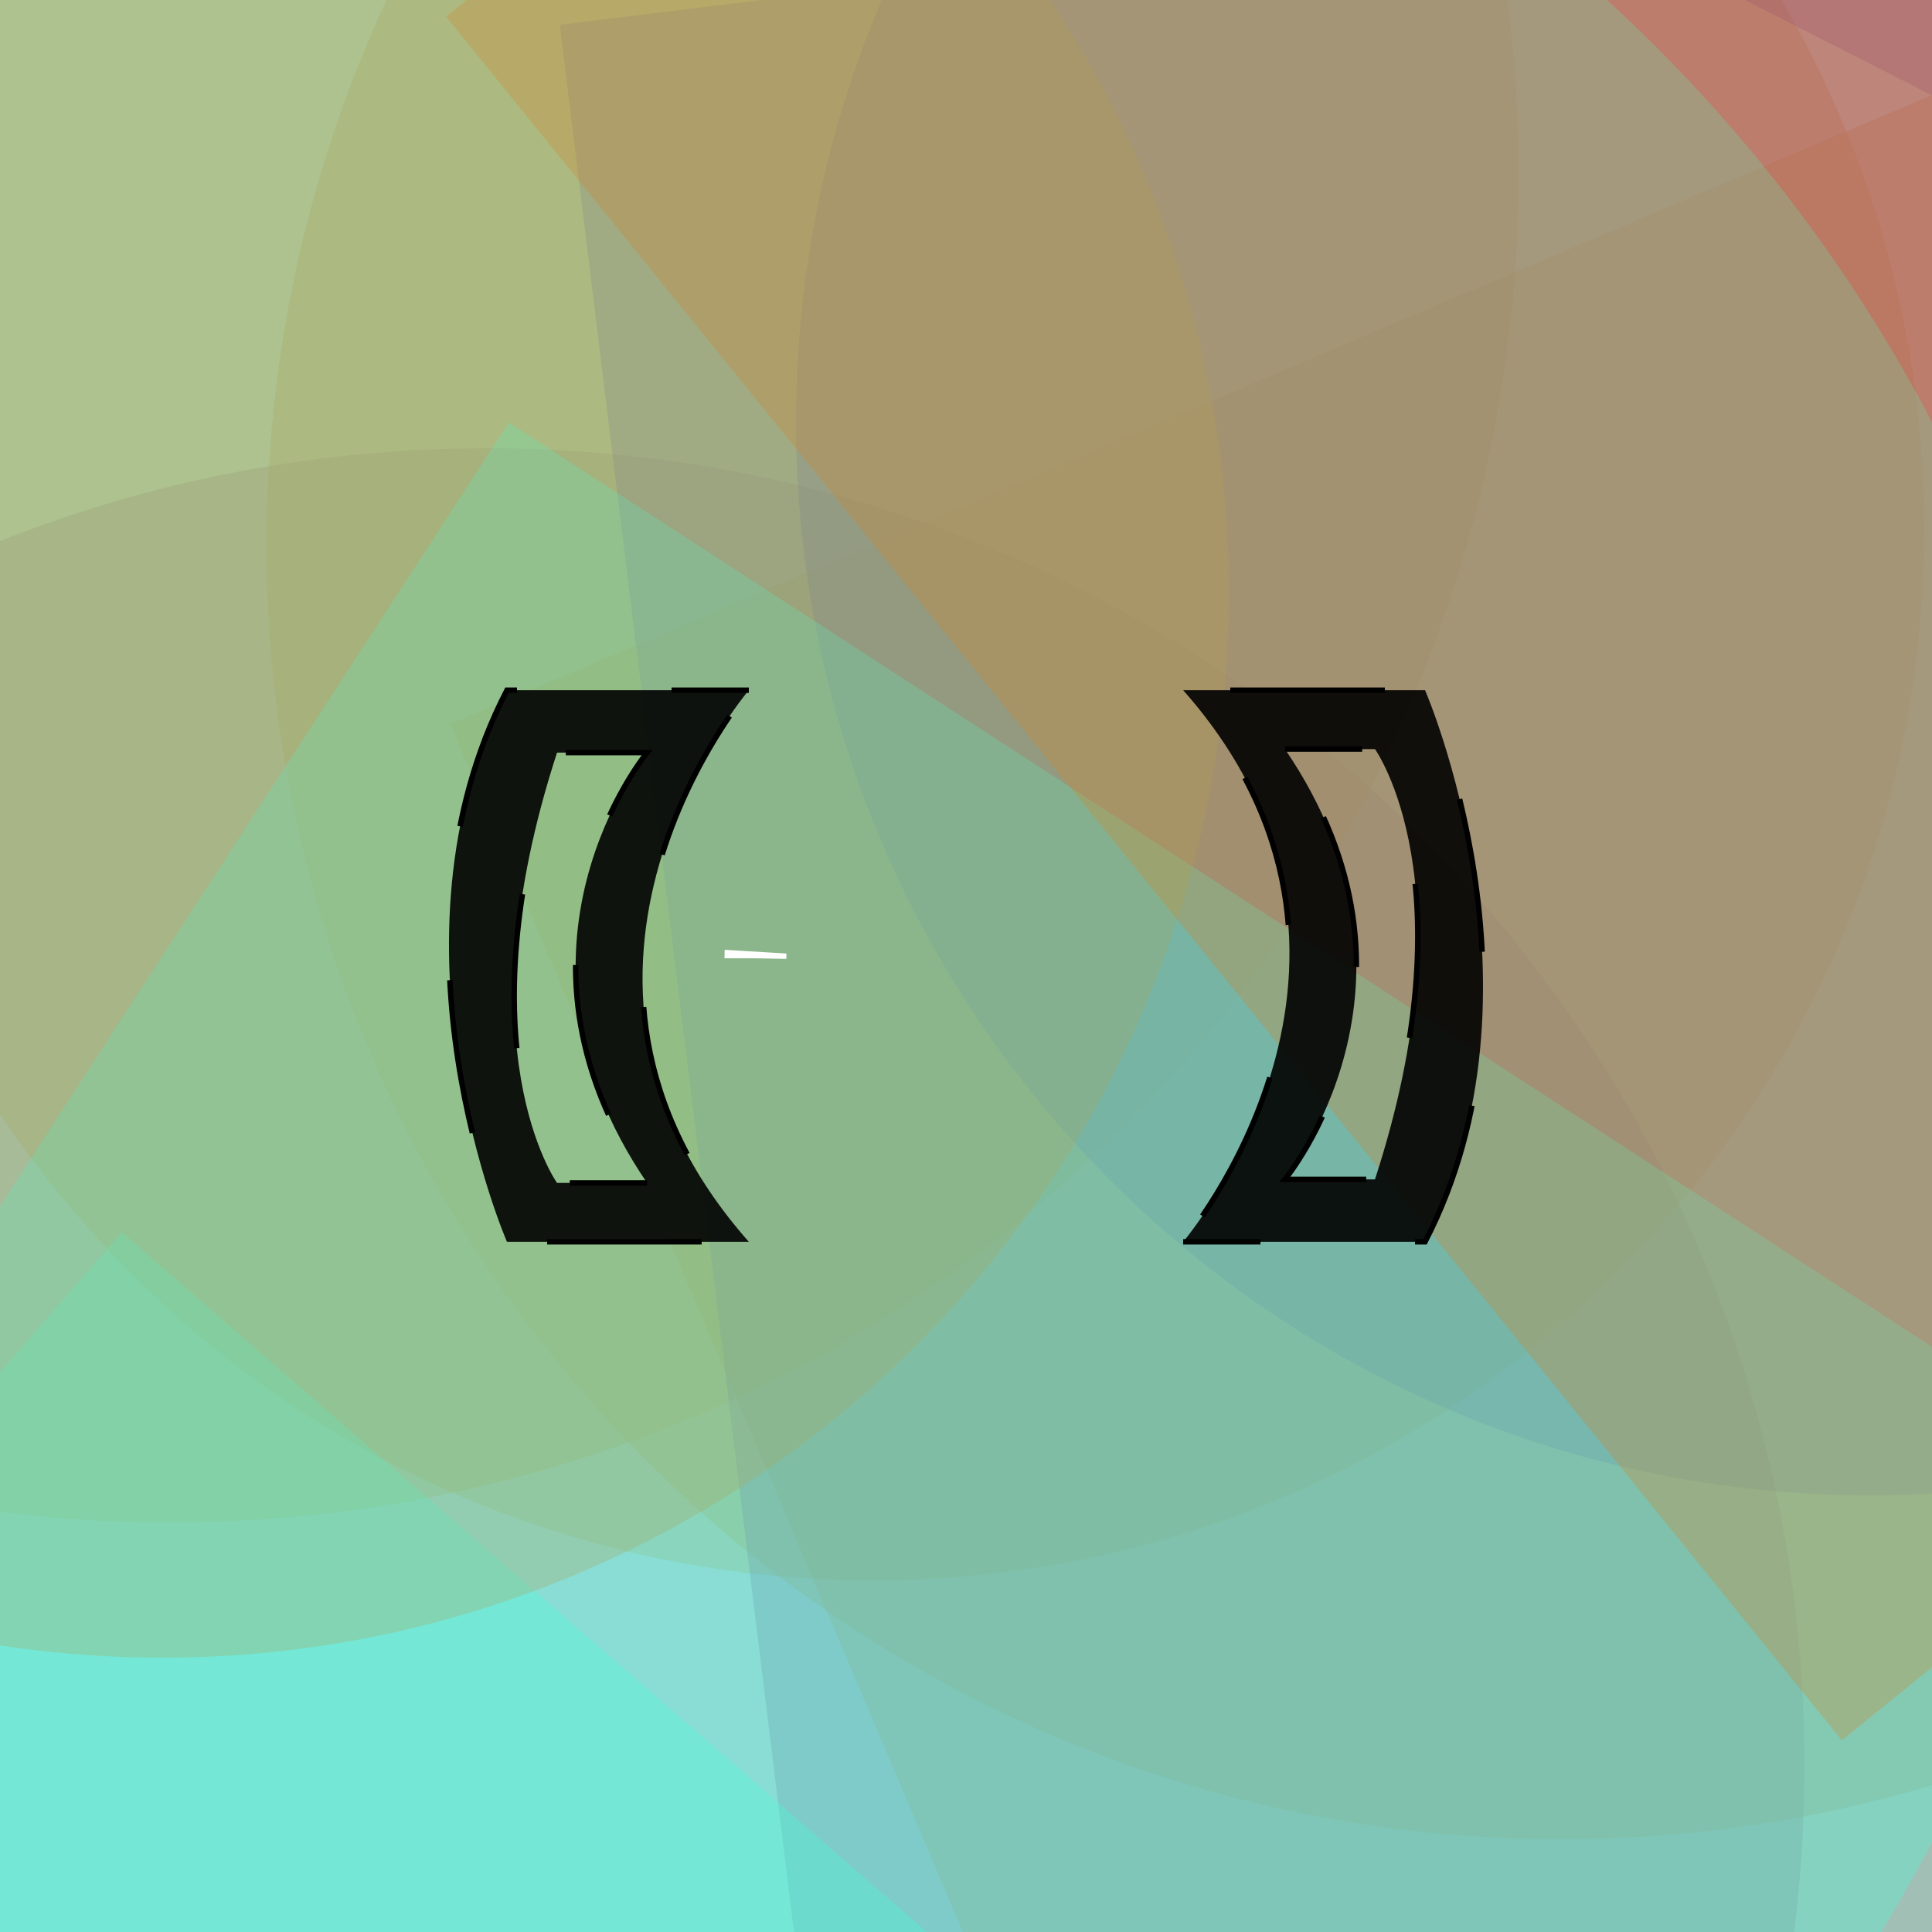
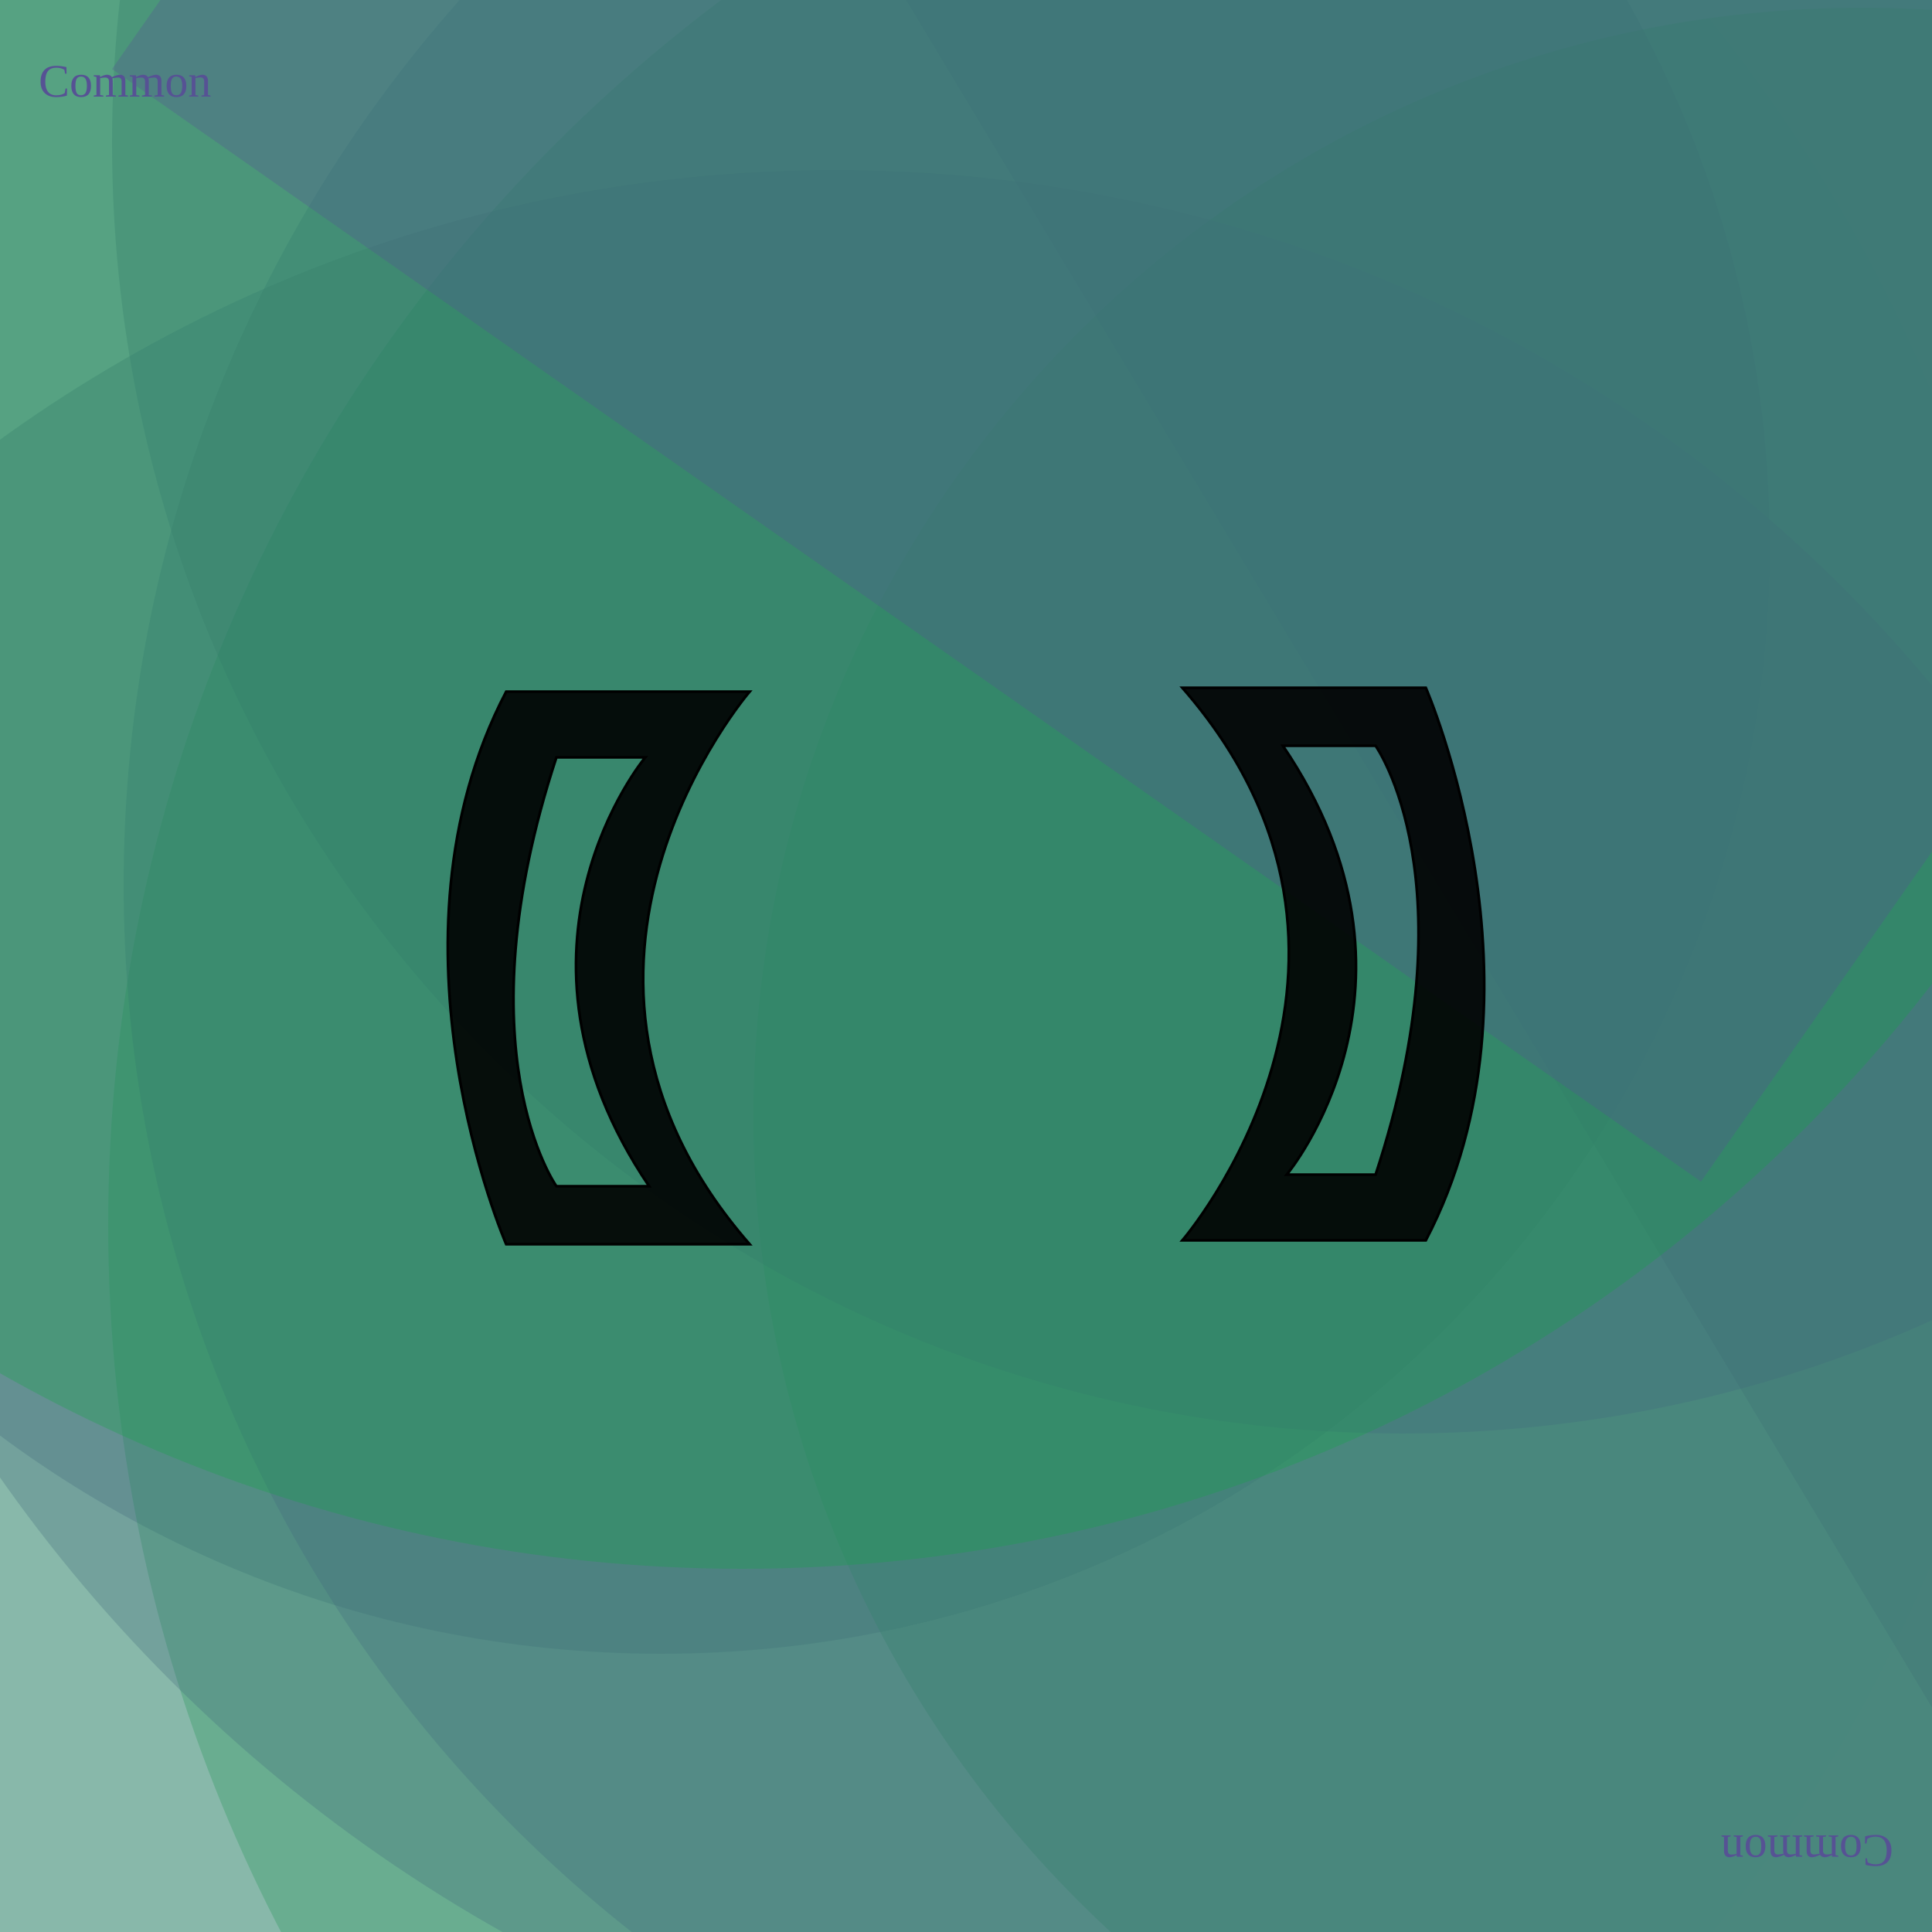
<svg xmlns="http://www.w3.org/2000/svg" width="500" height="500" viewbox="0 0 500 500" style="background-color:#111111">
  <g fill-opacity="0.3">
-     <circle fill="#8b4084" cx="126" cy="457" r="341" />
-     <circle fill="#d0832d" cx="44" cy="45" r="349" />
-     <circle fill="#d0832d" cx="404" cy="141" r="335" />
-     <circle fill="#d0832d" cx="226" cy="137" r="272" />
-     <rect fill="#d0832d" x="34" y="218" width="556" height="614" transform="rotate(337)" />
-     <rect fill="#8b4084" x="205" y="56" width="506" height="738" transform="rotate(297)" />
-     <circle fill="#8b4084" cx="484" cy="109" r="278" />
-     <rect fill="#8b4084" x="60" y="140" width="744" height="586" transform="rotate(249)" />
-     <rect fill="#8b4084" x="143" y="24" width="572" height="748" transform="rotate(353)" />
-     <rect fill="#45fddb" x="170" y="20" width="716" height="772" transform="rotate(33)" />
-     <rect fill="#45fddb" x="233" y="220" width="716" height="550" transform="rotate(41)" />
-     <rect fill="#45fddb" x="58" y="194" width="784" height="570" transform="rotate(193)" />
-     <circle fill="#d0832d" cx="42" cy="153" r="276" />
-     <circle fill="#45fddb" cx="148" cy="293" r="397" />
-     <rect fill="#d0832d" x="87" y="76" width="726" height="574" transform="rotate(321)" />
+     <circle fill="#d0f5f3" cx="135" cy="253" r="395" />
+     <circle fill="#565294" cx="171" cy="141" r="287" />
+     <circle fill="#13a444" cx="424" cy="317" r="396" />
+     <rect fill="#13a444" x="53" y="166" width="620" height="706" transform="rotate(153)" />
+     <rect fill="#d0f5f3" x="19" y="168" width="760" height="610" transform="rotate(233)" />
+     <rect fill="#565294" x="201" y="120" width="578" height="632" transform="rotate(329)" />
+     <circle fill="#13a444" cx="482" cy="289" r="287" />
+     <circle fill="#565294" cx="377" cy="229" r="345" />
+     <circle fill="#565294" cx="363" cy="37" r="334" />
+     <circle fill="#565294" cx="216" cy="413" r="369" />
+     <circle fill="#565294" cx="322" cy="157" r="393" />
+     <circle fill="#13a444" cx="218" cy="245" r="395" />
+     <circle fill="#13a444" cx="192" cy="17" r="389" />
+     <rect fill="#565294" x="220" y="228" width="592" height="514" transform="rotate(201)" />
+     <rect fill="#565294" x="2" y="34" width="502" height="502" transform="rotate(305)" />
  </g>
  <g id="infinity_1">
    <path id="infinity" stroke-dasharray="0" stroke-dashoffset="0" stroke-width="16" d="M195.5 248c0 30 37.5 30 52.5 0s 52.5-30 52.5 0s-37.5 30-52.5 0s-52.5-30-52.5 0" fill="none">
-       <animate begin="s.begin" attributeType="XML" attributeName="stroke" values="#d0832d;#8b4084;#d0832d" dur="4s" fill="freeze" />
+       <animate begin="s.begin" attributeType="XML" attributeName="stroke" values="#565294;#13a444;#565294" dur="4s" fill="freeze" />
      <animate begin="s.begin" attributeType="XML" attributeName="stroke-dasharray" values="0;50;0" dur="6s" fill="freeze" />
      <animate begin="a.begin" attributeType="XML" attributeName="stroke-width" values="16;20;16" dur="1s" fill="freeze" />
    </path>
-     <path id="infinity_2" stroke-dasharray="300" stroke-dashoffset="300" stroke="#FFFFFF" stroke-width="16" d="M195.5 248c0 30 37.5 30 52.5 0s 52.5-30 52.5 0s-37.5 30-52.5 0s-52.5-30-52.5 0" fill="none">
-       <animate begin="s.begin" attributeType="XML" attributeName="stroke" values="#45fddb;#d0832d;#45fddb" dur="4s" fill="freeze" />
+     <path id="infinity_2" stroke-dasharray="300" stroke-dashoffset="300" stroke-width="16" d="M195.5 248c0 30 37.5 30 52.5 0s 52.5-30 52.5 0s-37.5 30-52.5 0s-52.5-30-52.5 0" fill="none">
+       <animate begin="s.begin" attributeType="XML" attributeName="stroke" values="#d0f5f3;#565294;#d0f5f3" dur="4s" fill="freeze" />
      <animate id="a" begin="s.begin;s.begin+1s;s.begin+2s;s.begin+3s;s.begin+4s;s.begin+5s;s.begin+6s" attributeType="XML" attributeName="stroke-width" values="16;20;16" dur="1s" fill="freeze" />
      <animate id="s" attributeType="XML" attributeName="stroke-dashoffset" begin="0s;s.end" to="-1800" dur="6s" />
    </path>
  </g>
  <g id="b">
-     <path d="M144.4 89.31h-31.3c-16.88 32.57 0 71.38 0 71.38h31.3c-30.95-35 0-71.38 0-71.38Zm-13.17 63.76h-11.65s-12.47-17.38 0-55.68h11.65s-20.8 25.18 0 55.68Z" transform="matrix(2 0 0 2 -95 0)" stroke="black" fill-opacity="0.9" stroke-width=".7" stroke-dasharray="20" stroke-dashoffset="10">
-       <animate id="p" begin="s.begin+2s" attributeName="fill" values="black;#d0832d;black" dur="2s" />
-       <animate id="q" begin="s.begin+4s" attributeName="fill" values="black;#8b4084;black" dur="2s" />
-       <animate id="r" begin="s.begin+6s" attributeName="fill" values="black;#45fddb;black" dur="2s" />
+     <path d="M194 179H131c-34 65 0 143 0 143h63C132 251 194 179 194 179Zm-26 128H144s-25-35 0-111h23S126 245 168 307Z" stroke="black" fill-opacity="0.9" stroke-width=".7">
+       <animate id="p" begin="s.begin" attributeName="fill" dur="6s" values="black;#565294;black;black;#13a444;black;black;#d0f5f3;black" />
    </path>
-     <text x="10" y="493" fill="white" />
-     <path d="M107.318 117.546c-13.399 25.852 0 56.658 0 56.658 h 6.873c-0.153-0.407-9.772-26.118 .03-56.265z" transform="translate(-85,15) scale(1.6,1.6)" stroke-opacity=".7" fill-opacity=".7" fill="transparent">
-       <animate id="w" attributeName="fill" values="transparent;white;transparent" begin="p.begin+.4s;q.begin+.4s;r.begin+.4s" dur="1s" />
+     <text x="10" y="25" fill="#565294">Common</text>
+     <path d="M90 203c-21 41 0 91 0 91h11c0 0-16-42 0-91z" stroke-opacity=".7" fill-opacity=".7" fill="transparent">
+       <animate id="w" attributeName="fill" values="transparent;#565294;transparent" begin="p.begin+.4s;p.begin+2.4s;p.begin+4.4s" dur="1s" />
      <animate begin="w.begin" attributeName="stroke" values="transparent;black;transparent" dur="1s" />
    </path>
-     <path d="M 107.318 117.546c -13.399 25.852 0 56.658 0 56.658 h 6.873 c -0.153 -0.407 -9.772 -26.118 .03 -56.265 z" transform="translate(-88,60) scale(1.3,1.3)" stroke-opacity=".35" fill-opacity=".5" fill="transparent">
-       <animate attributeName="fill" values="transparent;white;transparent" begin="w.begin+.2s" dur="1s" />
+     <path d="M60 212c-17 34 0 74 0 74h9c0-1-13-34 0-74z" stroke-opacity=".5" fill-opacity=".5" fill="transparent">
+       <animate attributeName="fill" values="transparent;#13a444;transparent" begin="w.begin+.2s" dur="1s" />
      <animate attributeName="stroke" values="transparent;black;transparent" begin="w.begin+.2s" dur="1s" />
    </path>
-     <path d="M107.318 117.546 c-13.399 25.852 0 56.658 0 56.658 h6.873 c-0.153-0.407-9.772-26.118 .03-56.265z" transform="translate(-82,104) scale(1,1)" stroke-opacity=".05" fill-opacity="0.3" fill="transparent">
-       <animate attributeName="fill" values="transparent;white;transparent" begin="w.begin+.4s" dur="1s" />
+     <path d="M37 221c-13 26 0 57 0 57h7c0 0-10-26 0-57z" stroke-opacity=".3" fill-opacity="0.3" fill="transparent">
+       <animate attributeName="fill" values="transparent;#d0f5f3;transparent" begin="w.begin+.4s" dur="1s" />
      <animate attributeName="stroke" values="transparent;black;transparent" begin="w.begin+.4s" dur="1s" />
    </path>
  </g>
  <use href="#b" x="-500" y="-500" transform="rotate(180)" />
</svg>
